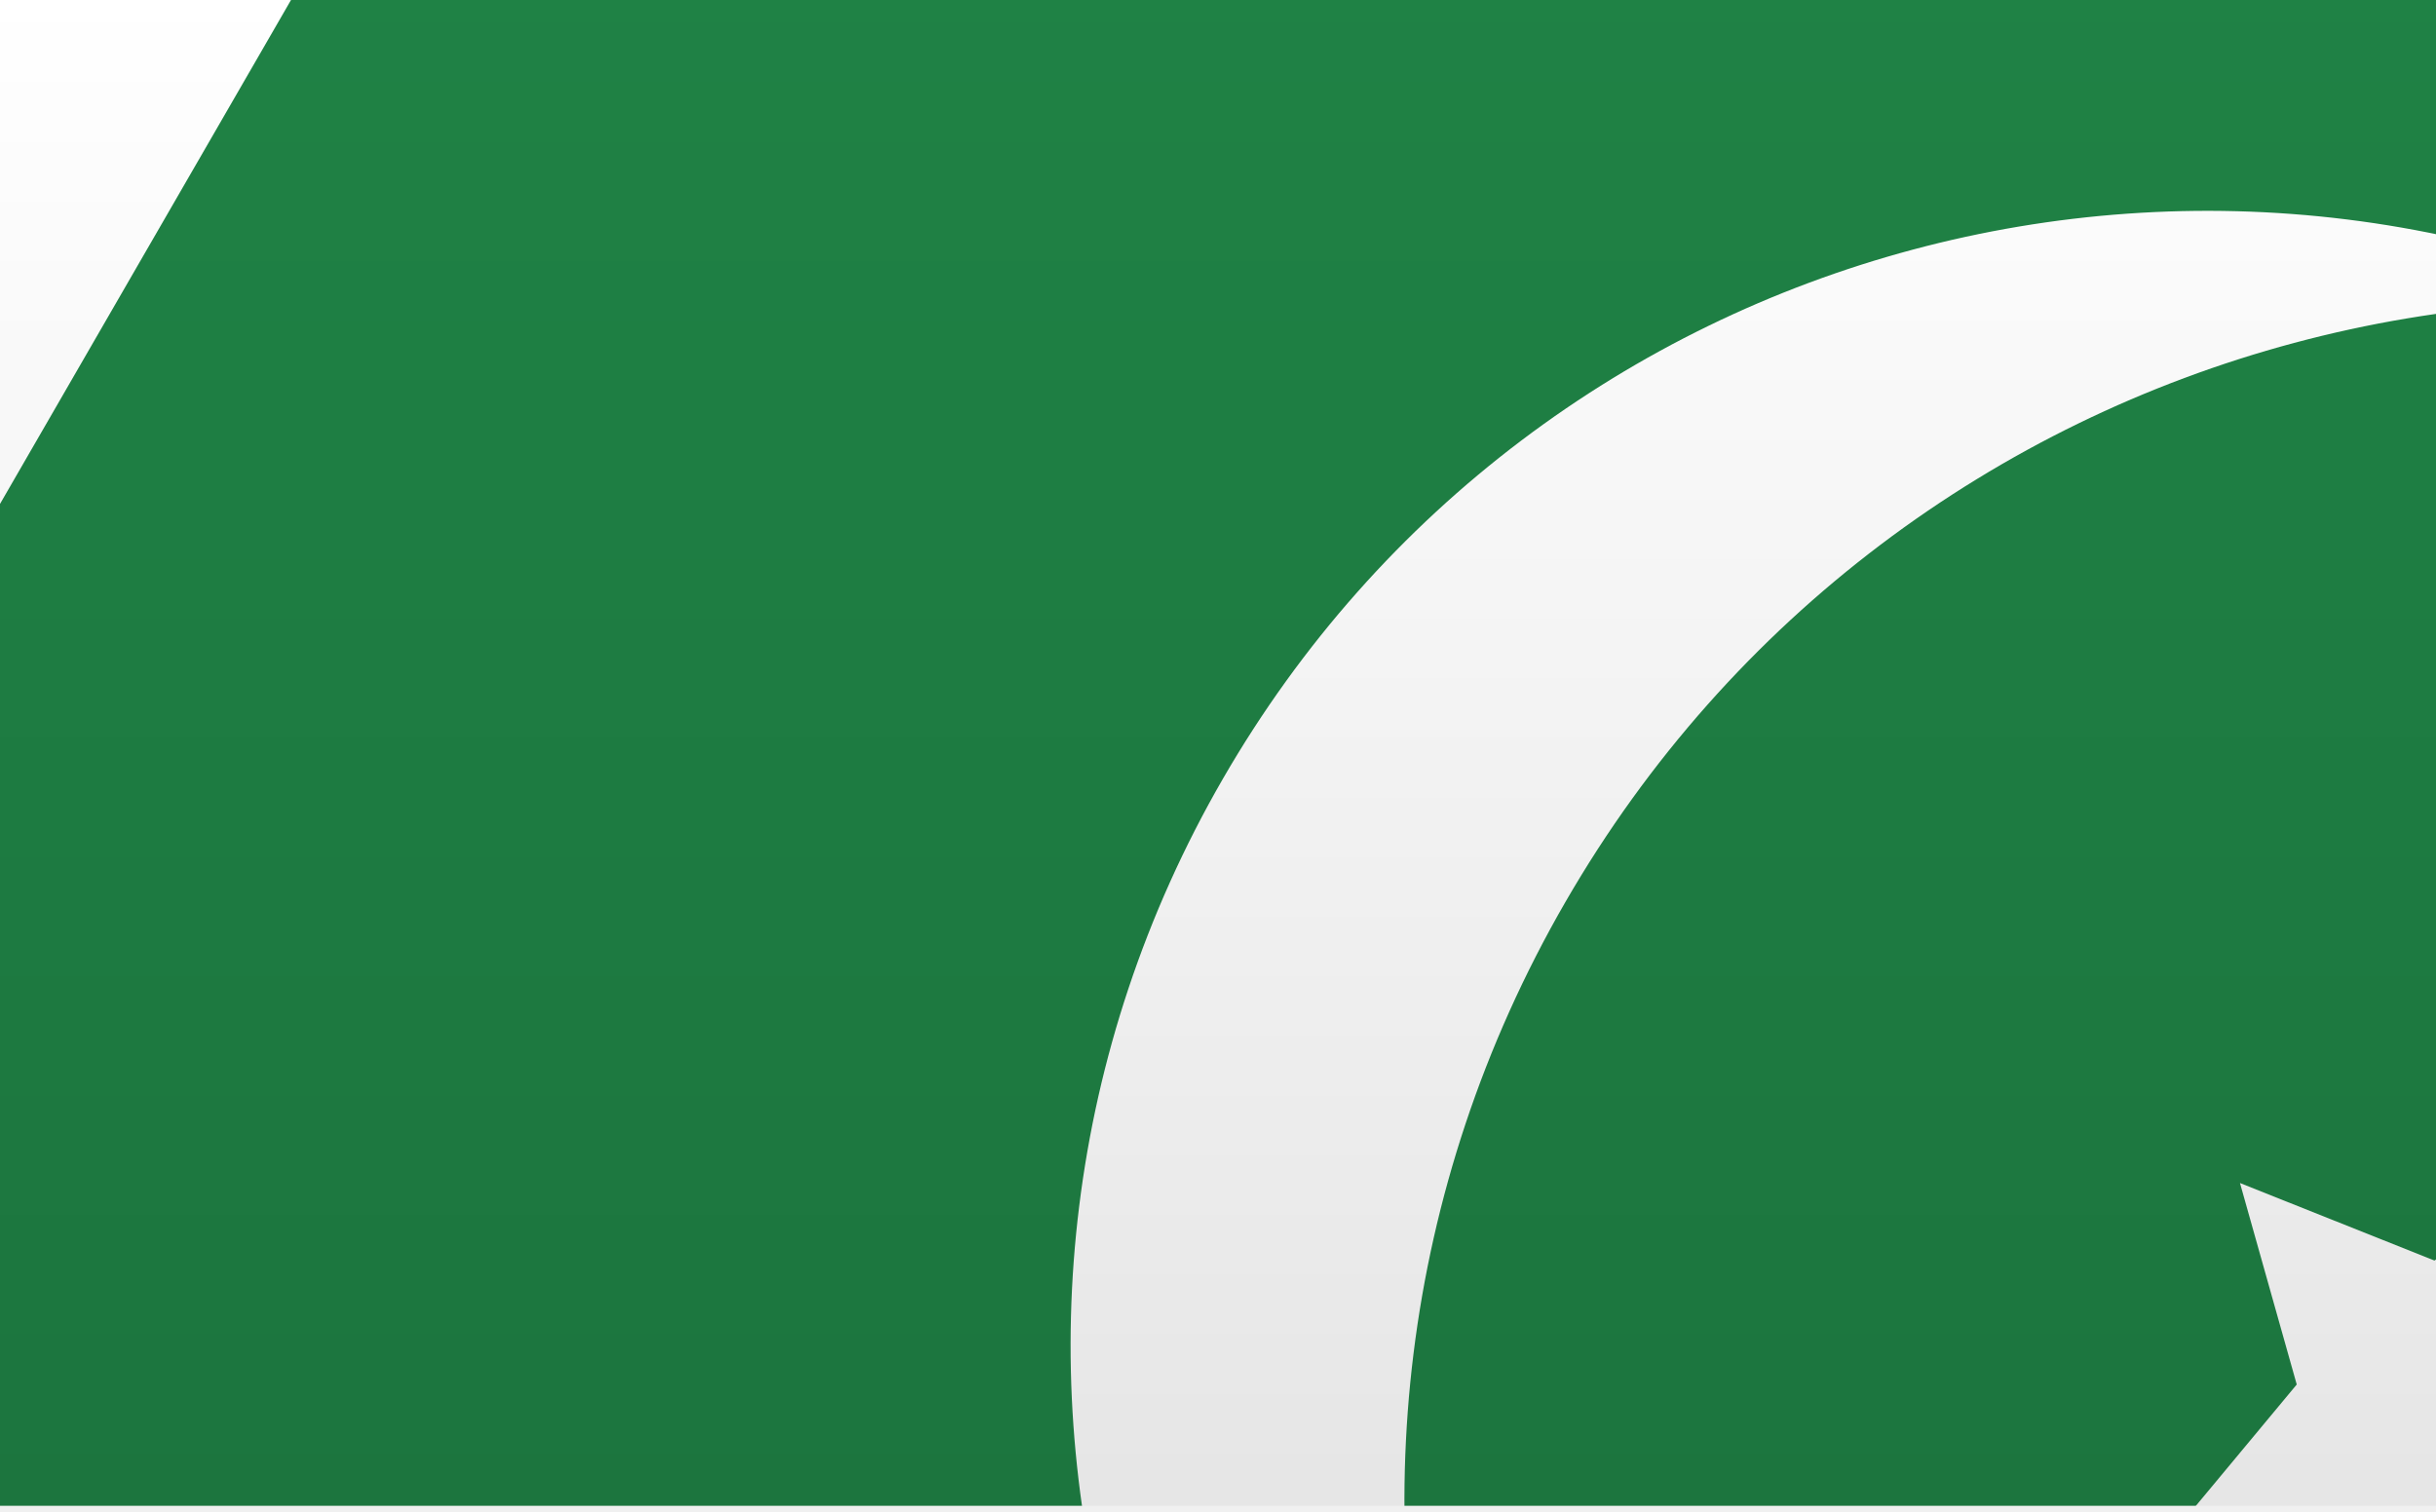
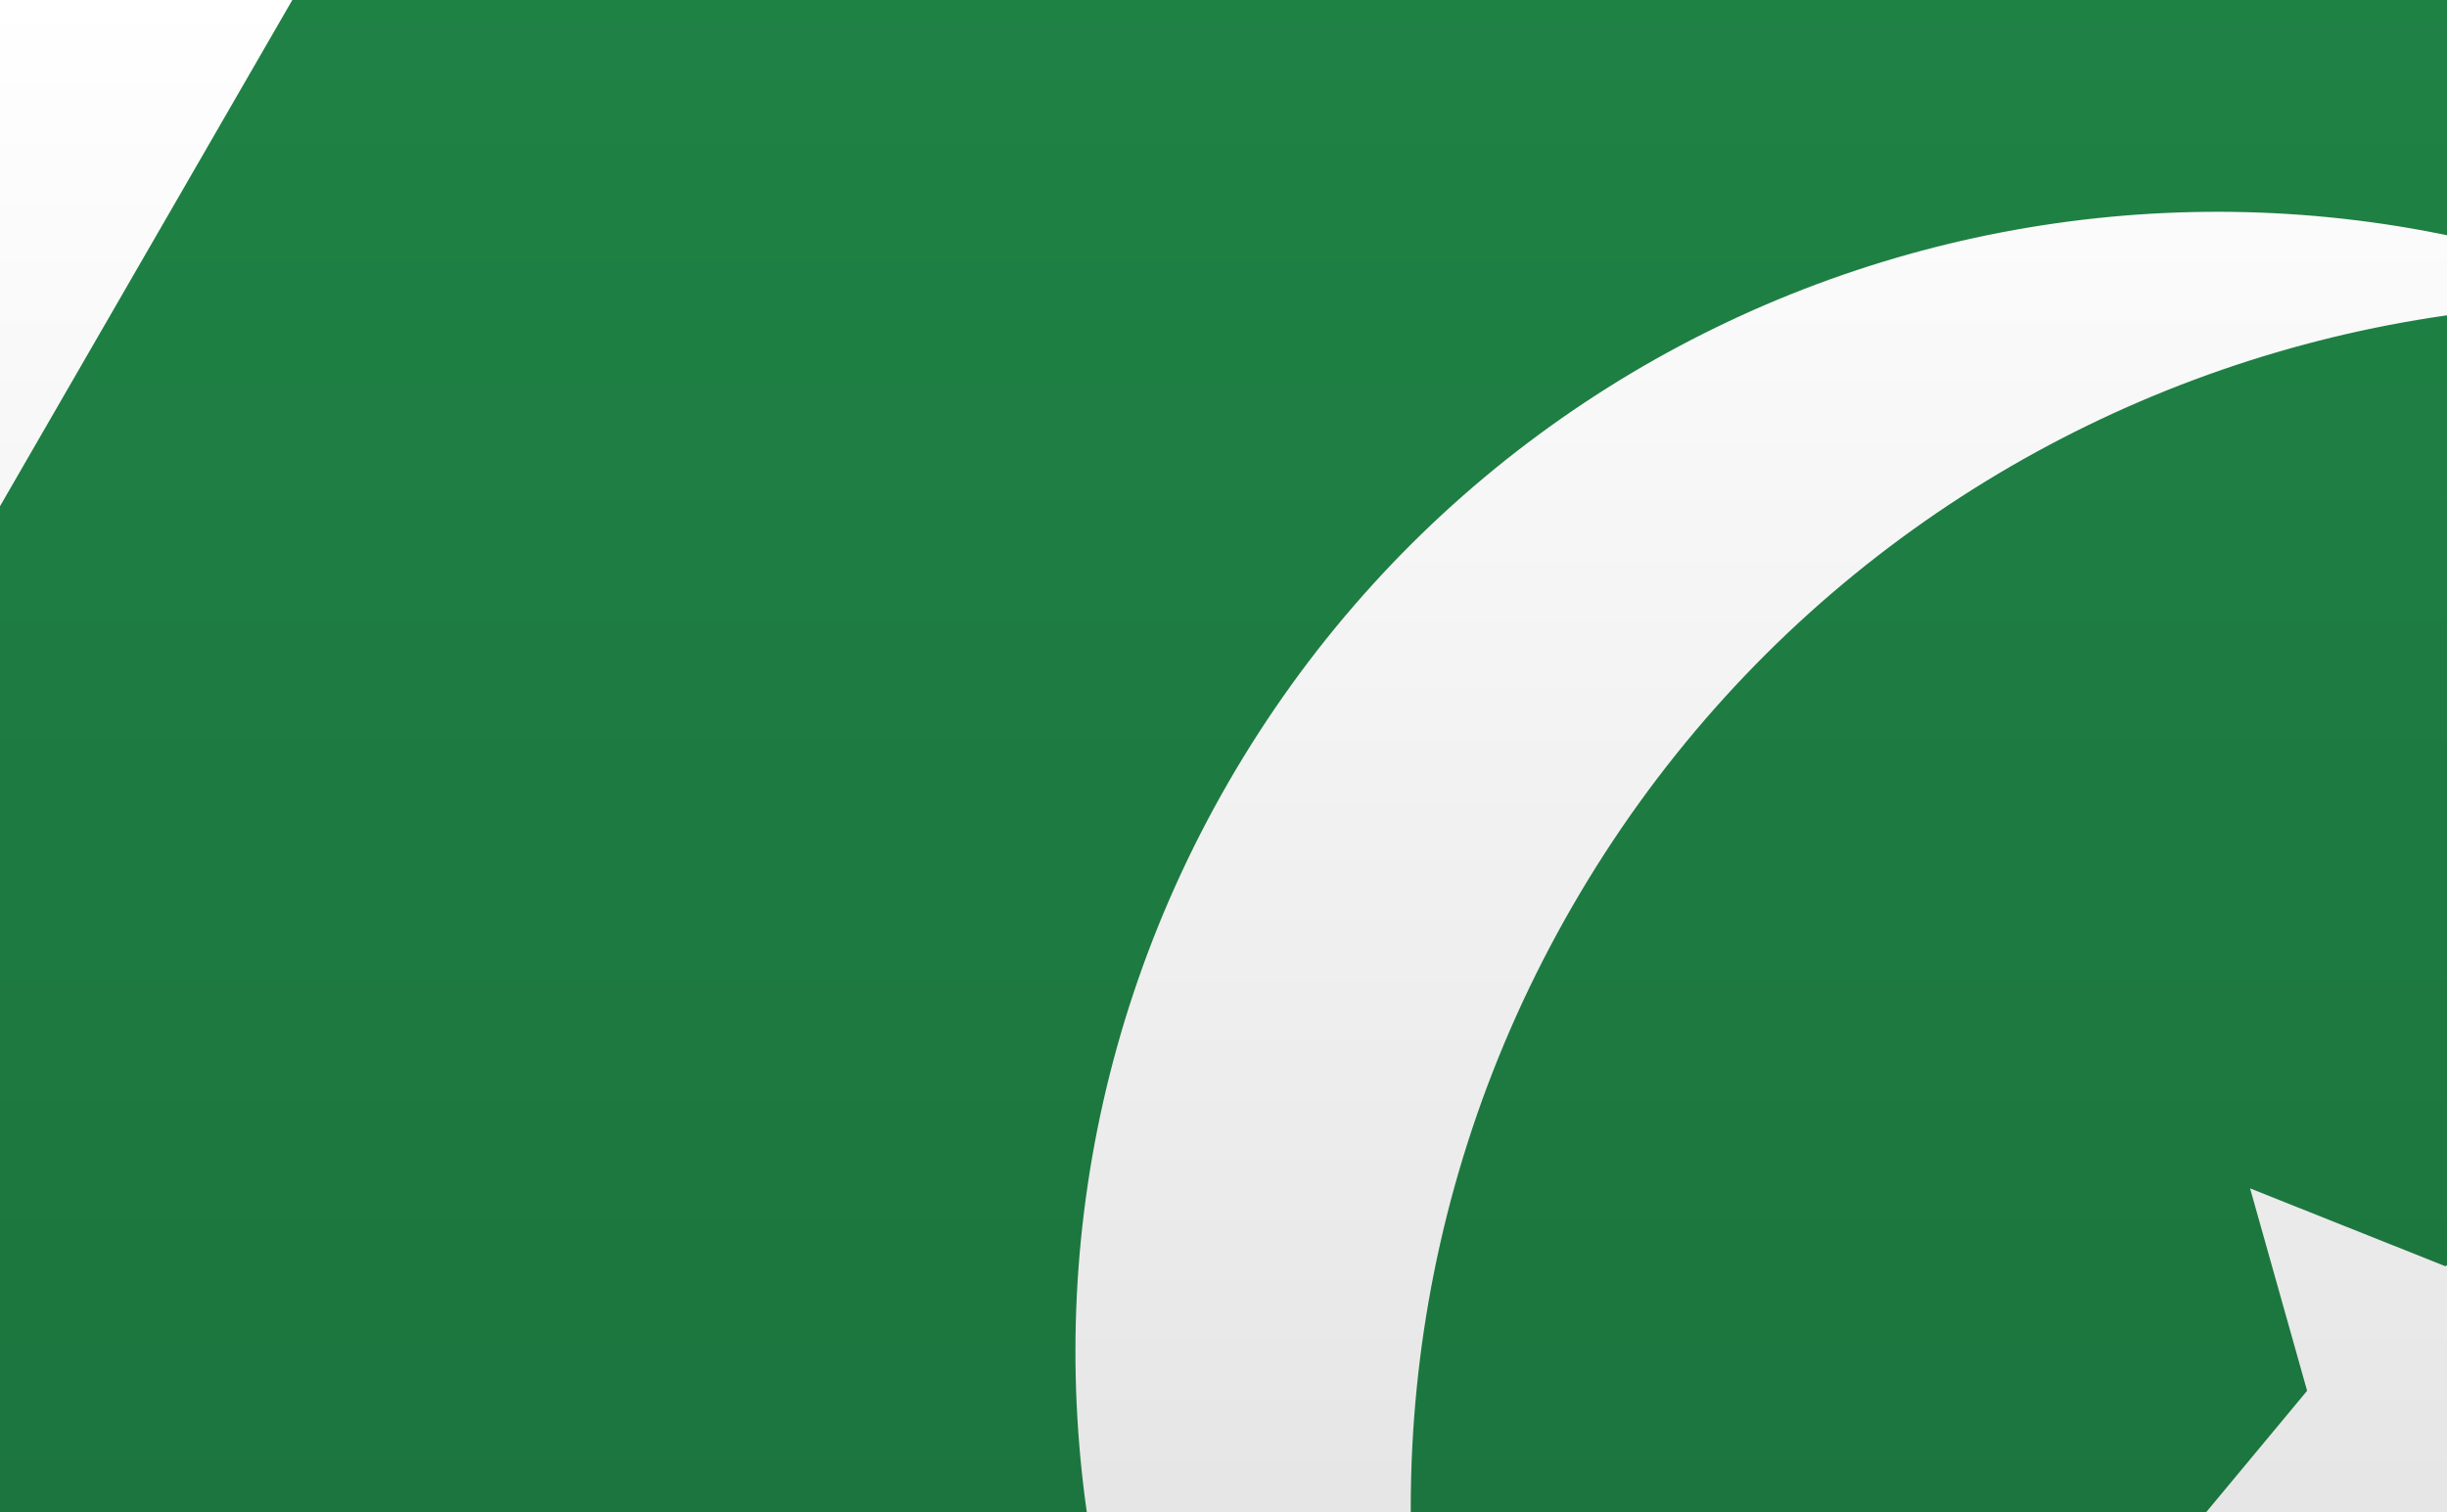
- <svg xmlns="http://www.w3.org/2000/svg" xmlns:xlink="http://www.w3.org/1999/xlink" width="340" height="211" viewBox="0 0 340 211">
+ <svg xmlns="http://www.w3.org/2000/svg" xmlns:xlink="http://www.w3.org/1999/xlink" width="340" height="210" viewBox="0 0 340 210">
  <defs>
    <linearGradient x1="50%" y1="0%" x2="50%" y2="100%" id="b">
      <stop stop-opacity="0" offset="0%" />
      <stop stop-opacity=".1" offset="100%" />
    </linearGradient>
    <path id="a" d="M0 0h340v210.203H0z" />
  </defs>
  <g fill="none" fill-rule="evenodd">
    <mask id="c" fill="#fff">
      <use xlink:href="#a" />
    </mask>
    <use fill="#FFF" xlink:href="#a" />
    <use fill="url(#b)" xlink:href="#a" />
    <g style="mix-blend-mode:multiply" mask="url(#c)">
      <g transform="rotate(30 330.799 158.987)">
        <path fill="#1F8245" d="M0 0h385.333v375H0z" />
        <circle fill="#FFF" cx="325.5" cy="195.5" r="158.5" />
        <circle fill="#1F8245" cx="384.5" cy="186.5" r="167.5" />
        <path fill="#FFF" d="M360 209l-25.863 13.597 4.94-28.799-20.923-20.395 28.915-4.201L360 143l12.931 26.202 28.915 4.201-20.923 20.395 4.94 28.799z" />
      </g>
    </g>
  </g>
</svg>
